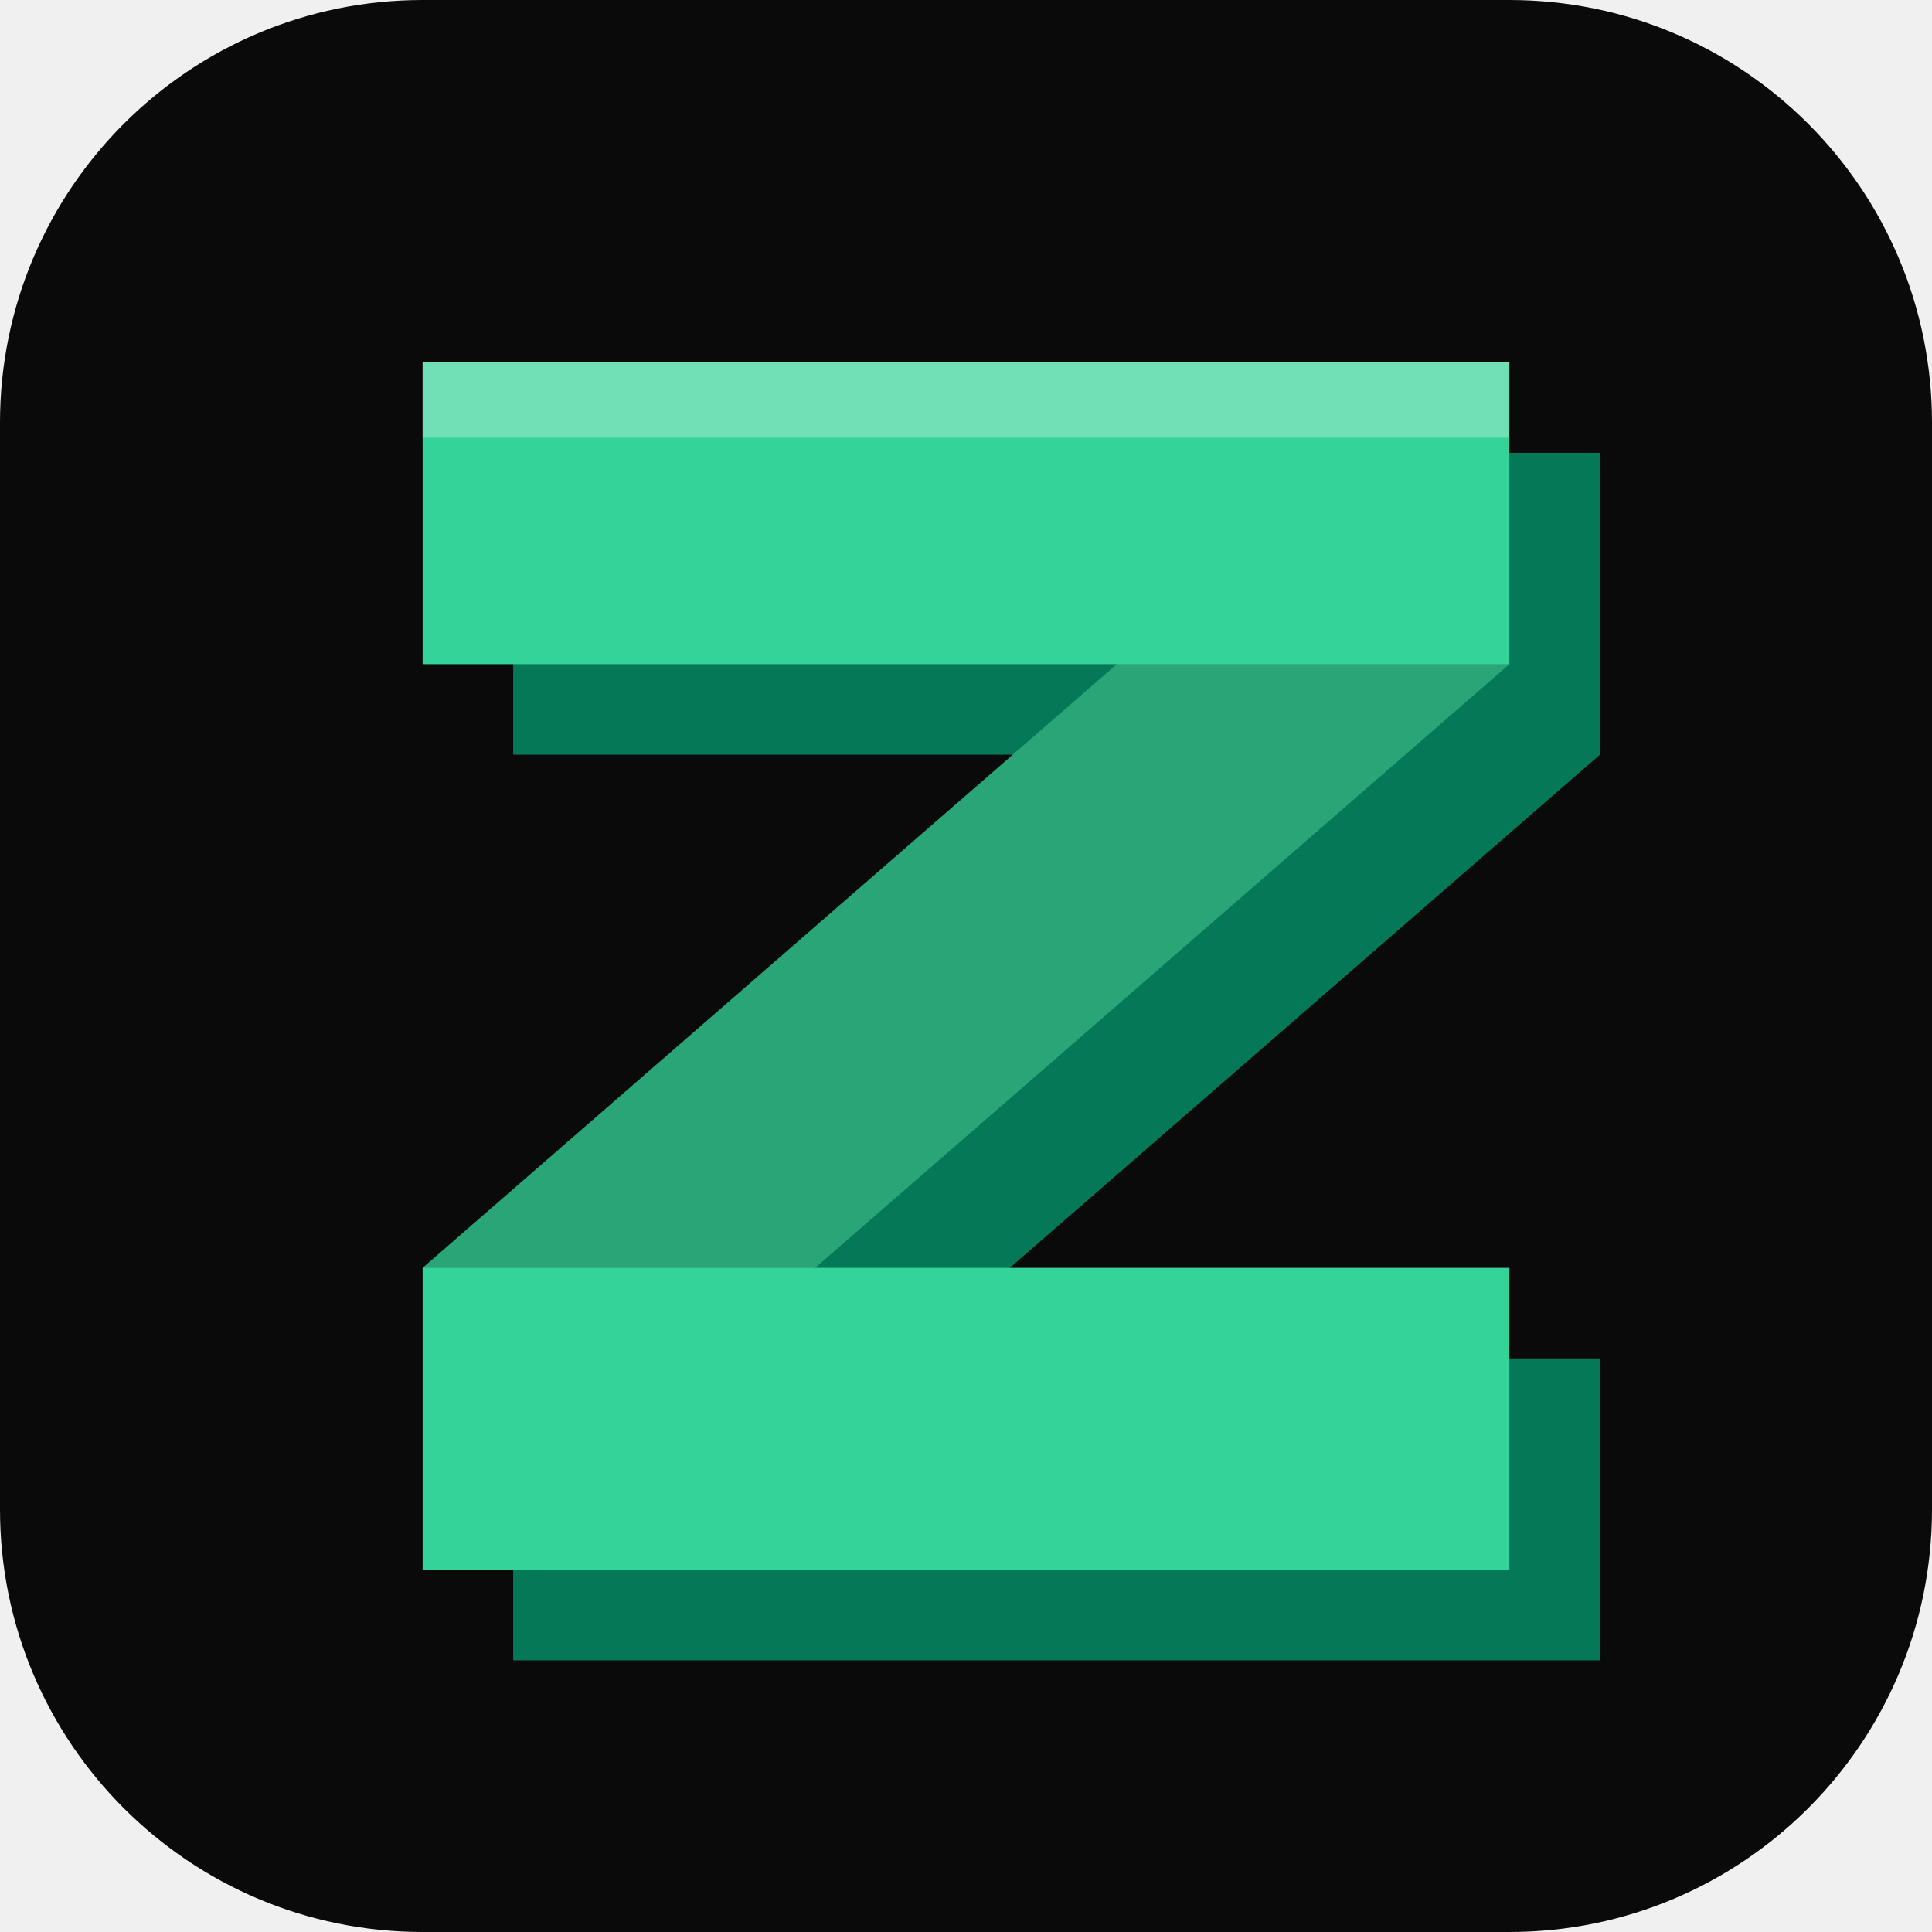
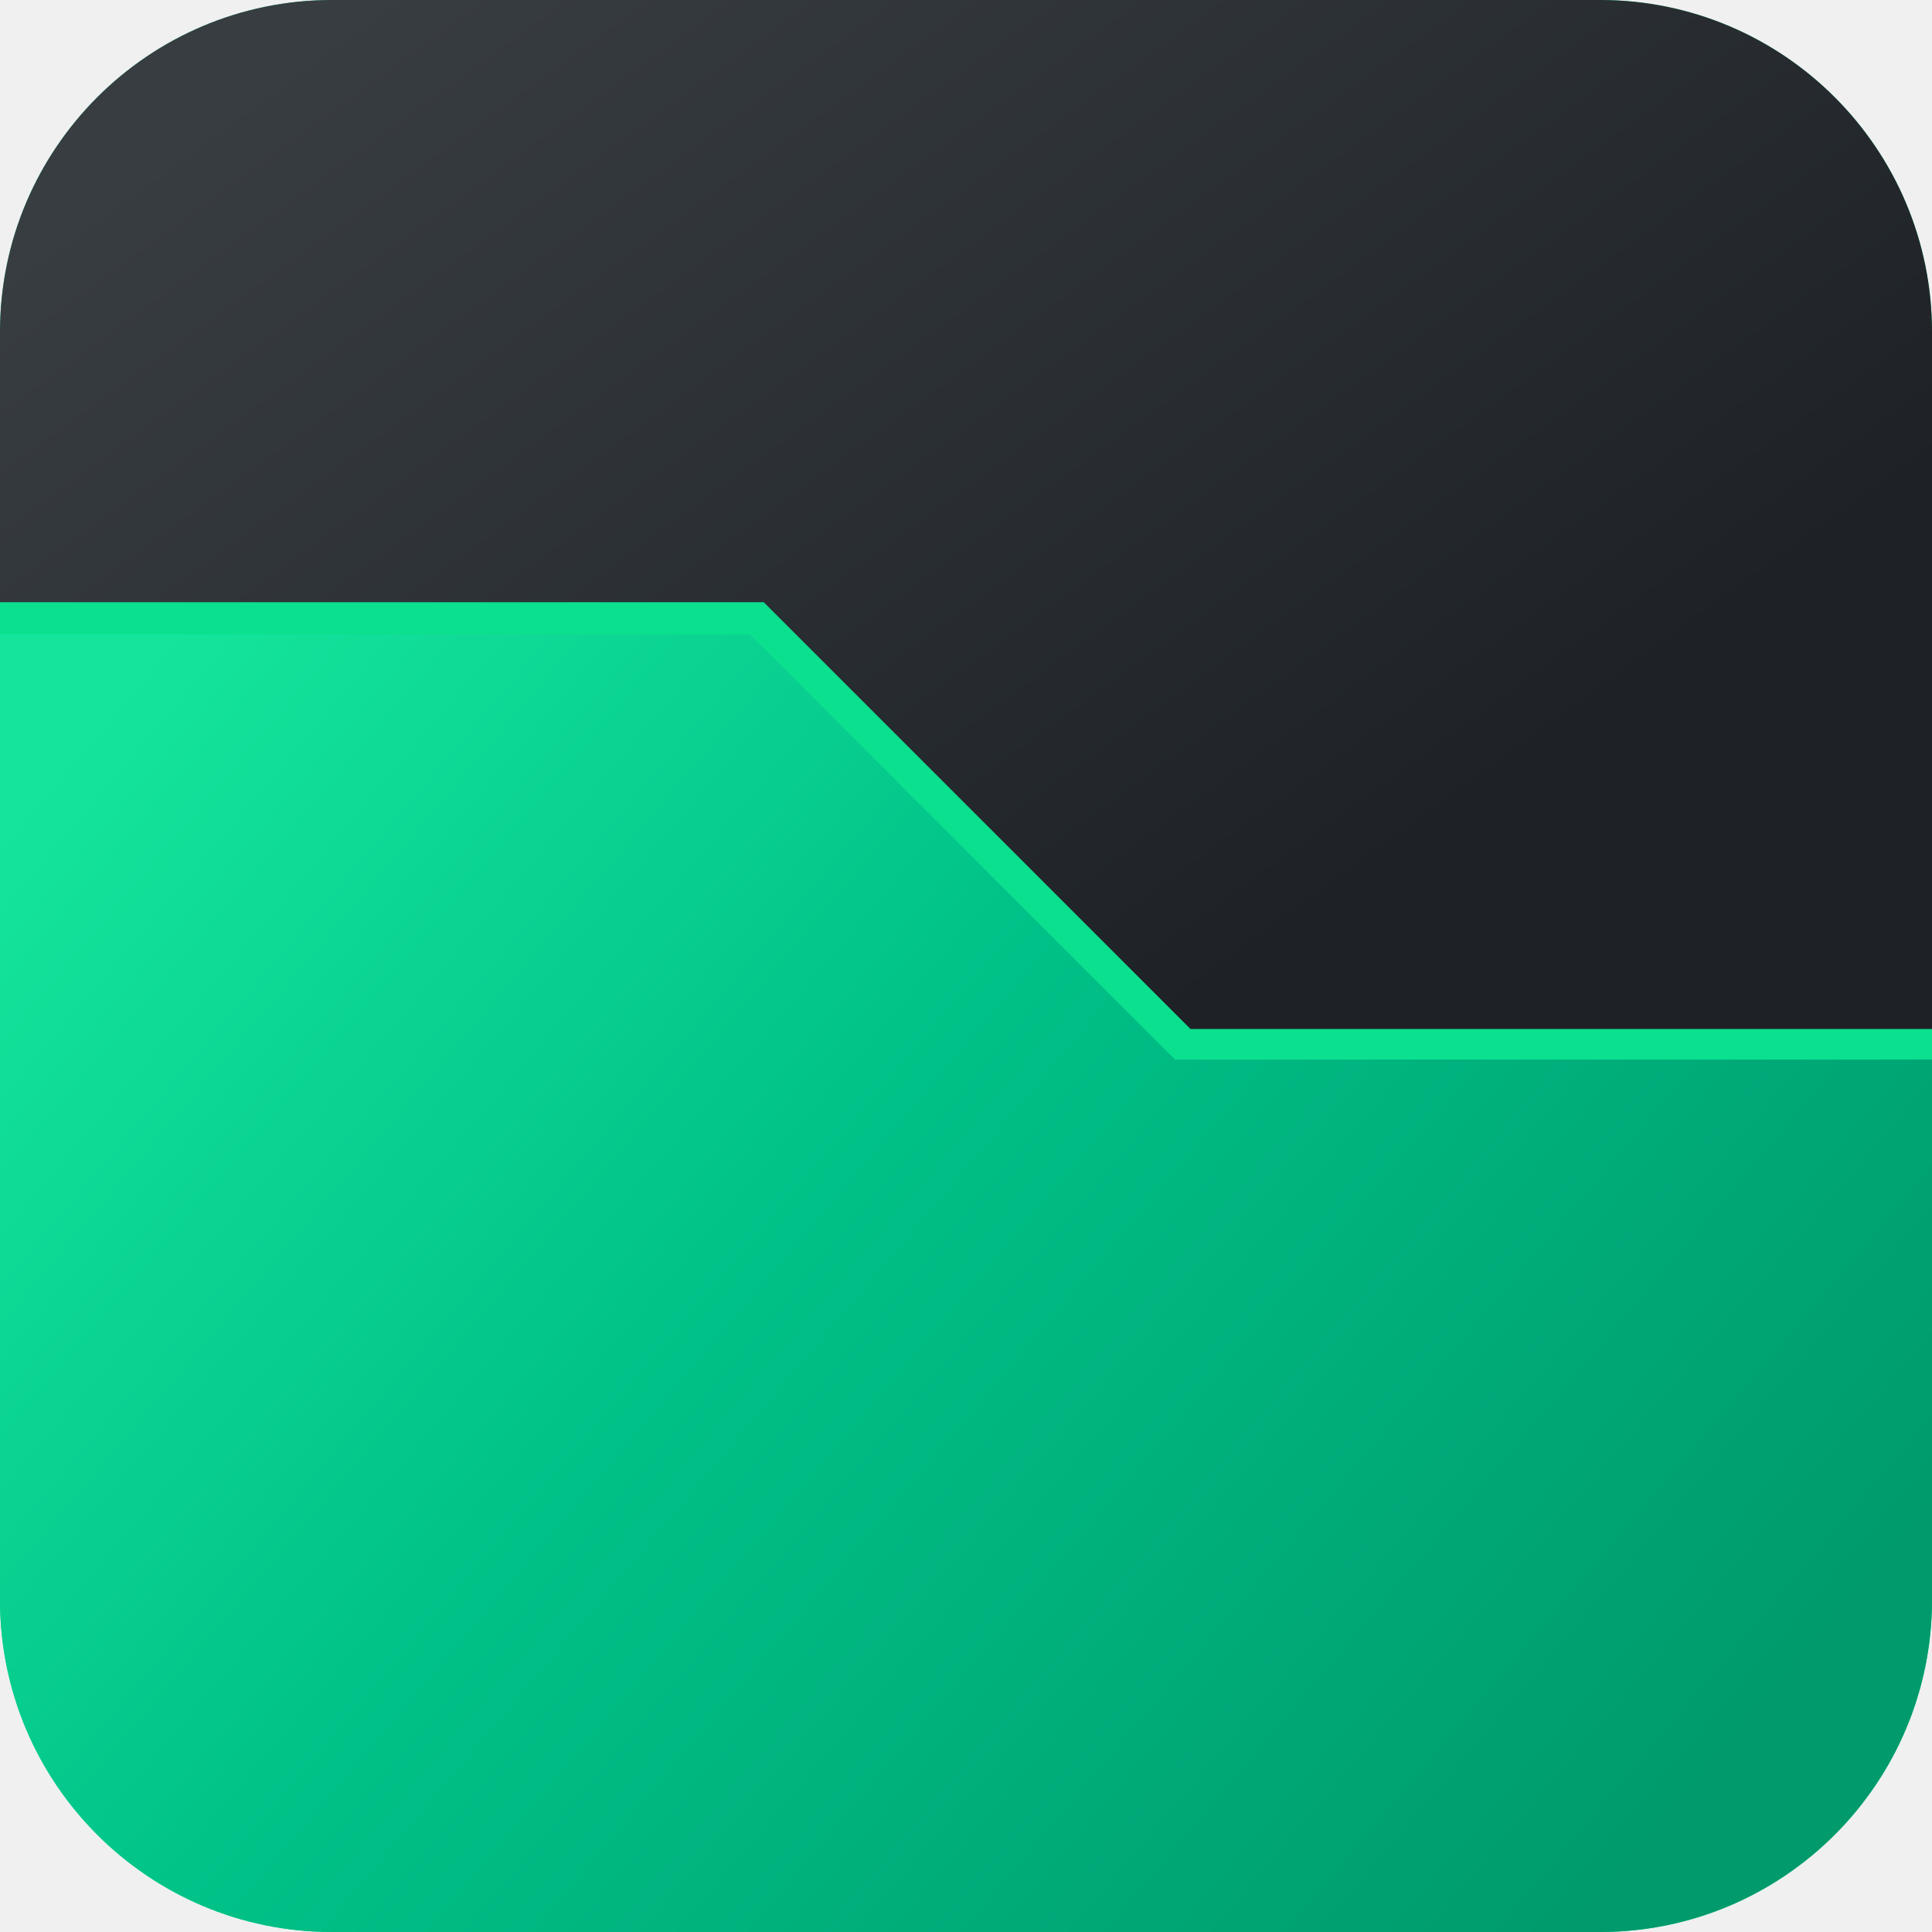
- <svg xmlns="http://www.w3.org/2000/svg" viewBox="0 0 64 64">
-   <rect width="64" height="64" rx="14" fill="#0a0a0a" />
-   <path d="M17 15H53V25L30 45H53V55H17V45L40 25H17Z" fill="#047857" />
-   <path d="M14 12H50V22L27 42H50V52H14V42L37 22H14Z" fill="#34d399" />
-   <path d="M37 22H50L27 42H14Z" fill="#000" opacity="0.22" />
-   <path d="M14 12H50V14.5H14Z" fill="#fff" opacity="0.3" />
+ <svg xmlns="http://www.w3.org/2000/svg" viewBox="0 0 512 512">
+   <defs>
+     <linearGradient id="zm-plate" gradientUnits="userSpaceOnUse" x1="96" y1="0" x2="300" y2="280">
+       <stop offset="0" stop-color="#383d42" />
+       <stop offset="1" stop-color="#1e2226" />
+     </linearGradient>
+     <linearGradient id="zm-green" gradientUnits="userSpaceOnUse" x1="40" y1="170" x2="430" y2="500">
+       <stop offset="0" stop-color="#15e59c" />
+       <stop offset="0.45" stop-color="#00c187" />
+       <stop offset="1" stop-color="#009a6c" />
+     </linearGradient>
+   </defs>
+   <rect width="512" height="512" rx="88" fill="#0be08f" />
+   <path fill="url(#zm-plate)" d="M0 88A88 88 0 0 1 88 0h336a88 88 0 0 1 88 88v184.7H315.5L202.4 159.6H0Z" />
+   <path fill="url(#zm-green)" d="M0 168.1h198.7L311.4 280.8H512V424a88 88 0 0 1-88 88H88a88 88 0 0 1-88-88Z" />
</svg>
